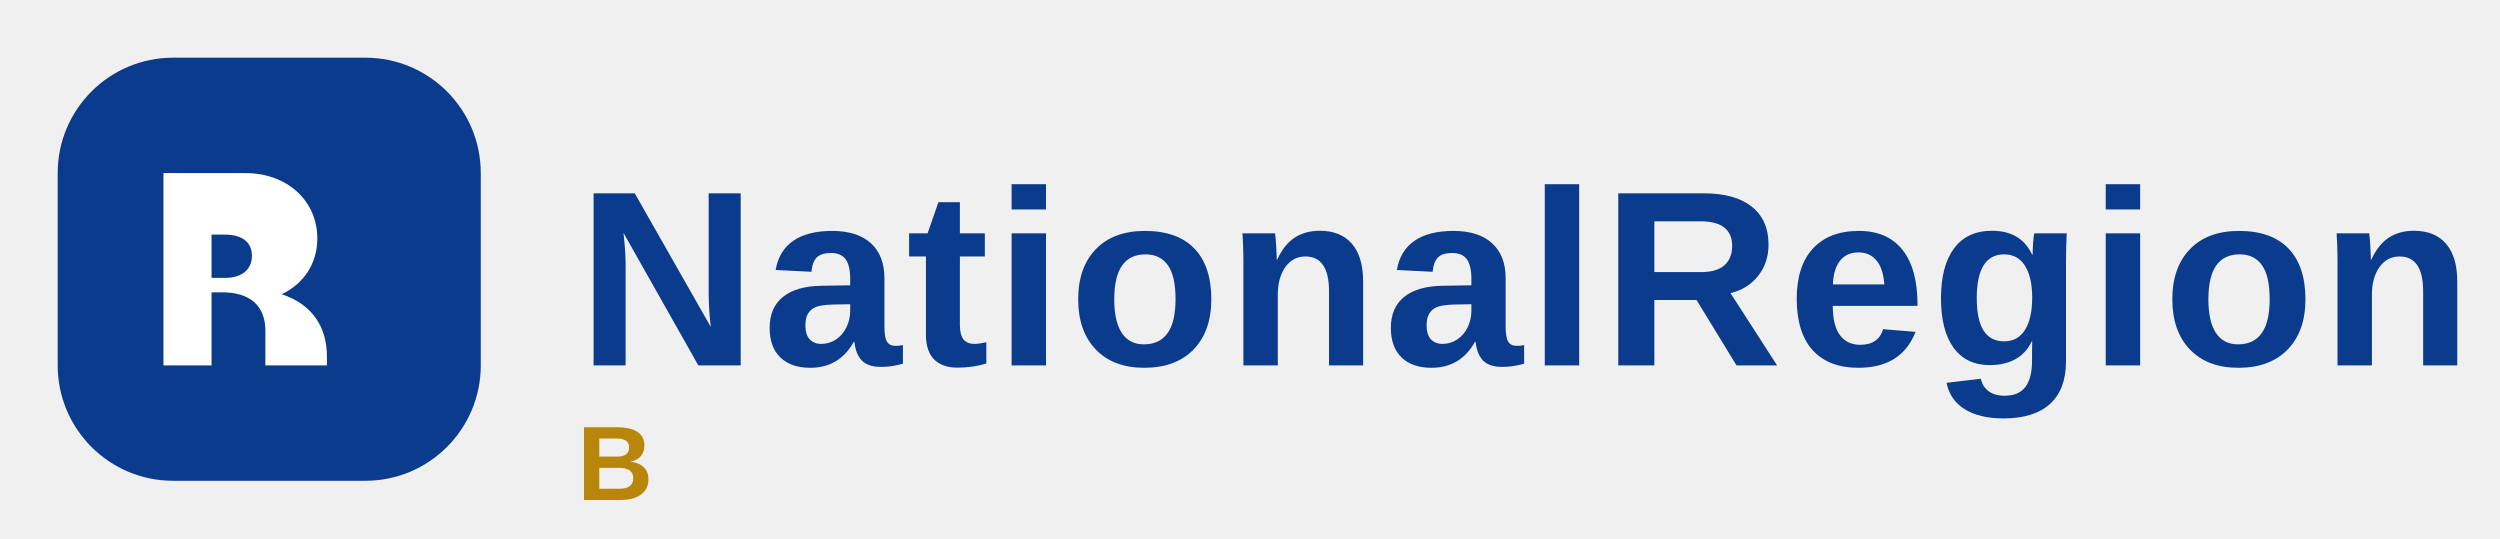
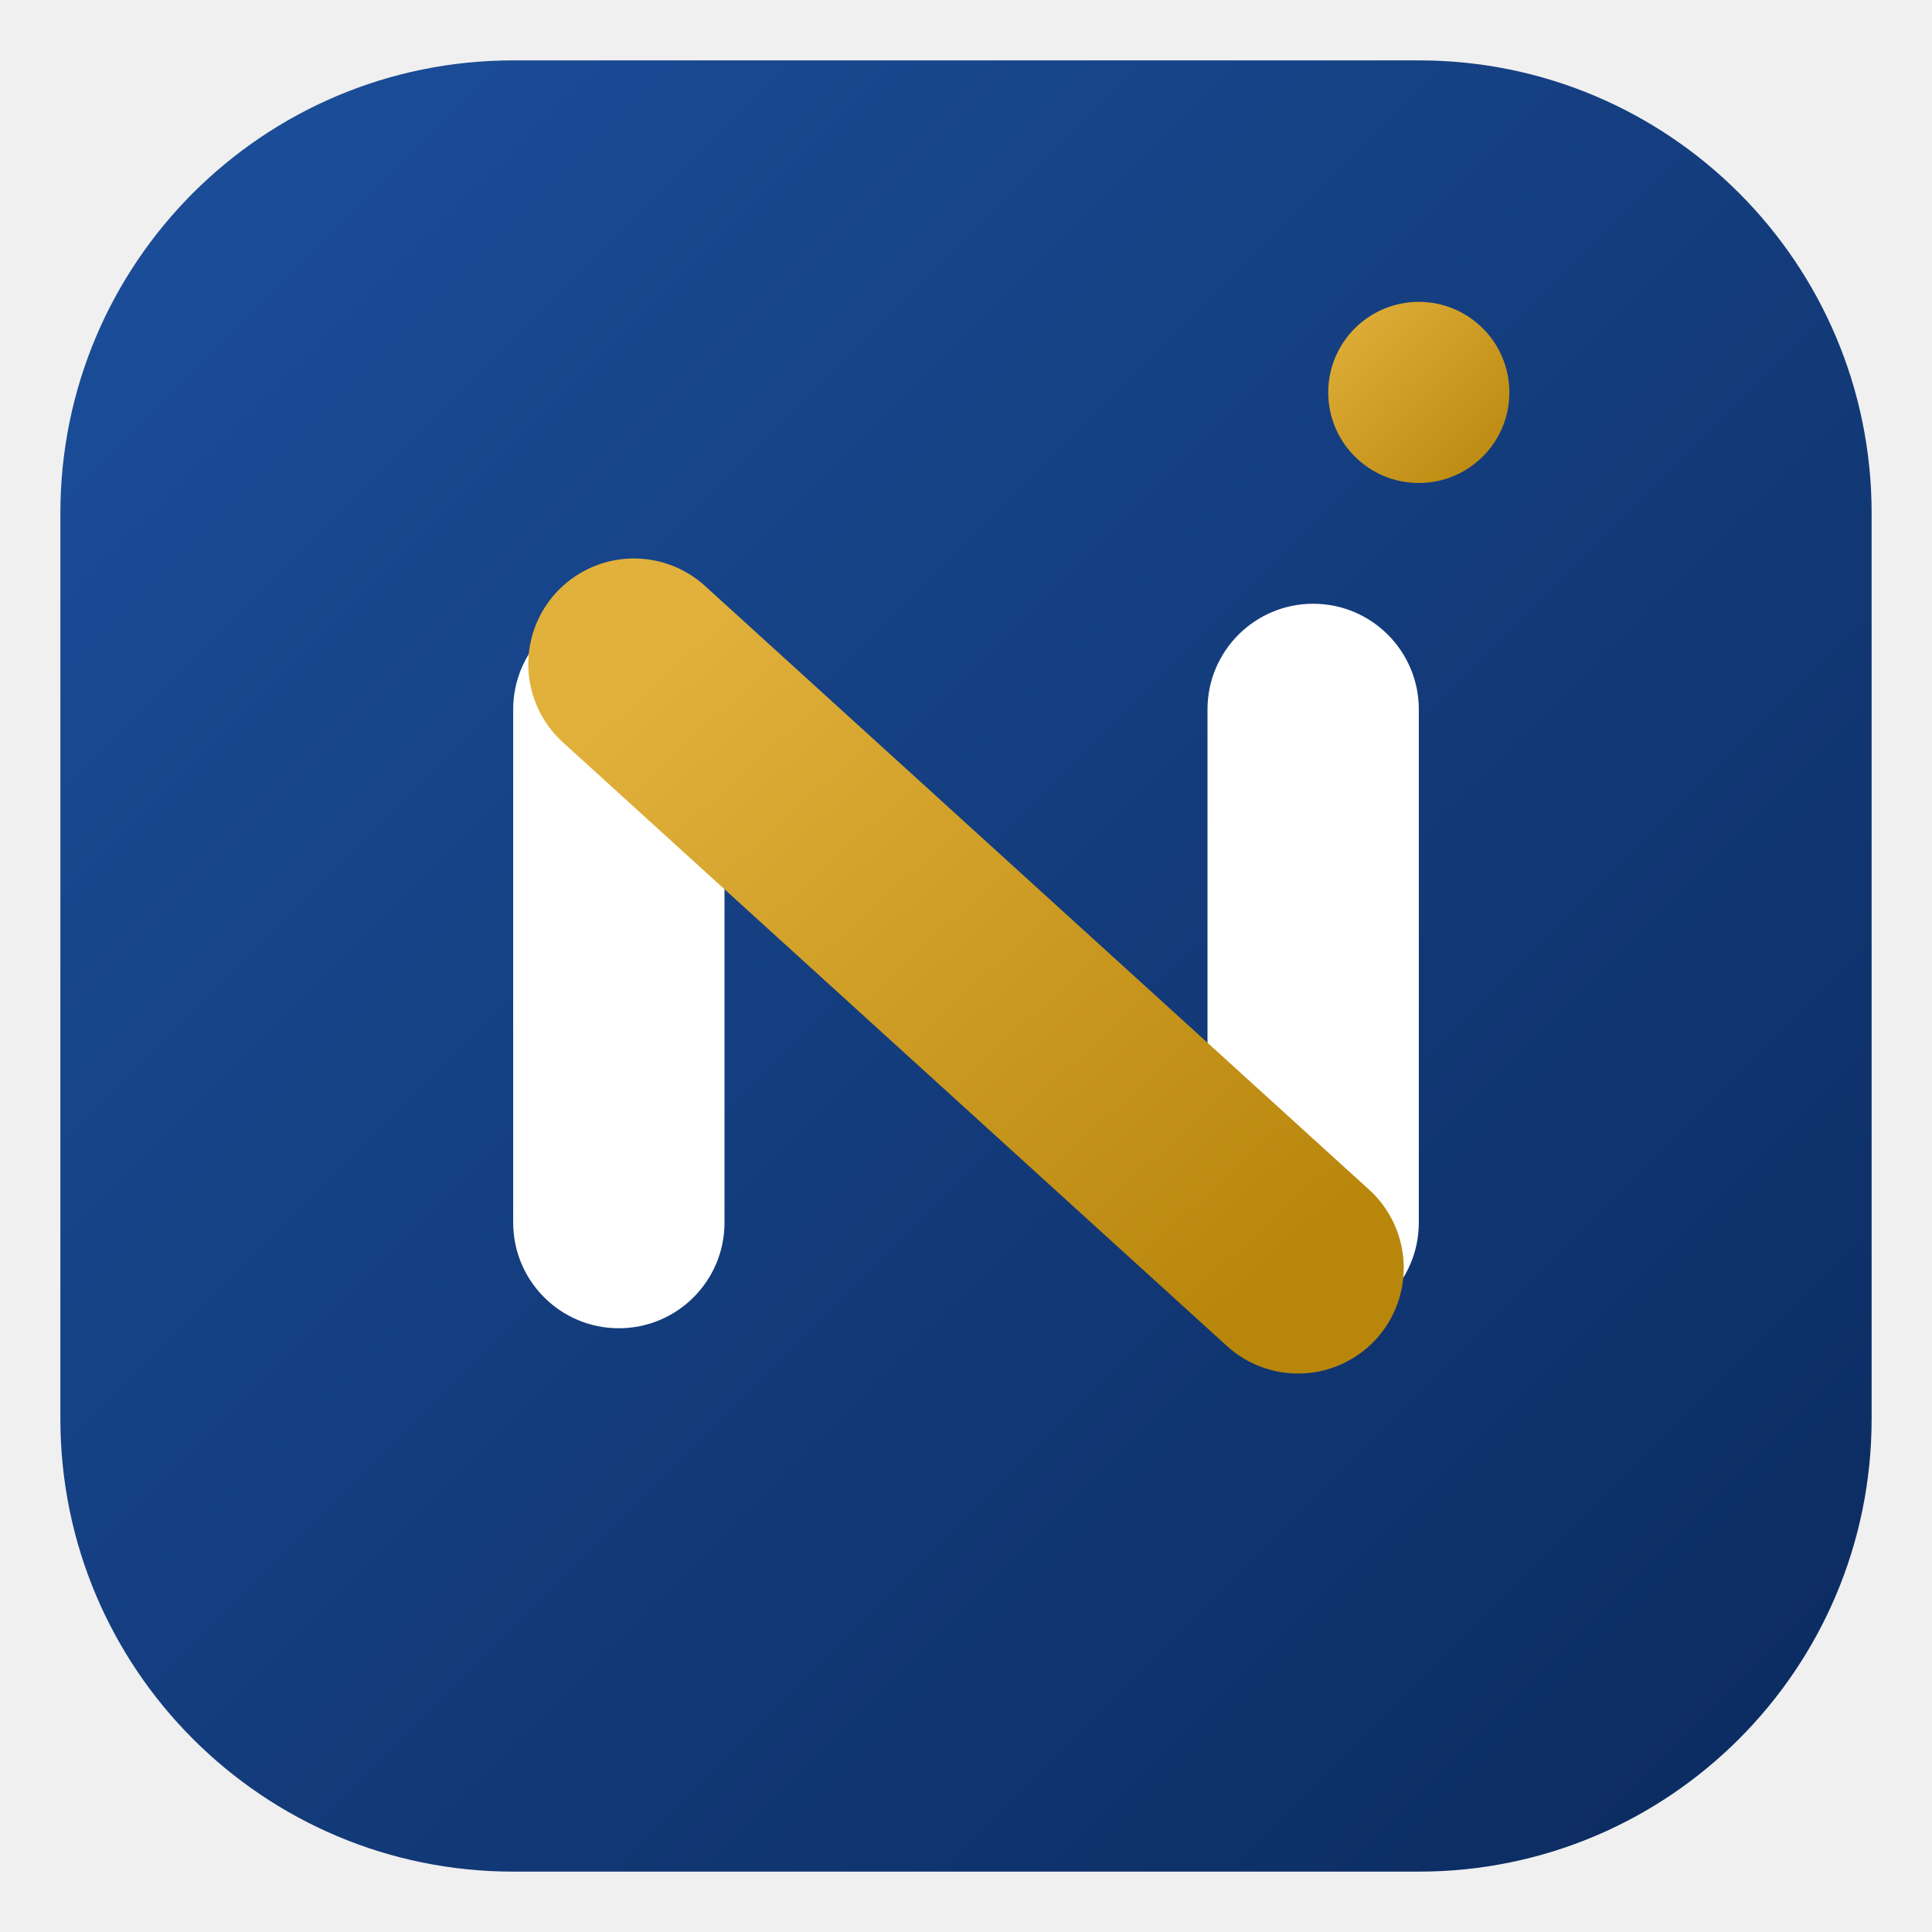
- <svg xmlns="http://www.w3.org/2000/svg" viewBox="0 0 260 56" fill="none">
-   <rect x="6" y="6" width="44" height="44" rx="12" fill="#0B3B8C" />
-   <path d="M17 38V18h8.5c4.4 0 7.5 2.9 7.5 6.8 0 2.6-1.4 4.7-3.7 5.8 3 1 4.7 3.2 4.7 6.5V38h-6.4v-3.6c0-2.6-1.6-4-4.5-4H22V38h-5zm6.4-9.1c1.8 0 2.8-.9 2.8-2.3s-1-2.2-2.8-2.2H22v4.5h1.4z" fill="#fff" />
-   <text x="60" y="38" font-family="Arial, Helvetica, sans-serif" font-size="26" font-weight="700" fill="#0B3B8C" letter-spacing="0.5">NationalRegion</text>
-   <text x="60" y="52" font-family="Arial, Helvetica, sans-serif" font-size="11" font-weight="600" fill="#B8860B" letter-spacing="3">B</text>
+ <svg xmlns="http://www.w3.org/2000/svg" viewBox="0 0 64 64" fill="none">
+   <defs>
+     <linearGradient id="tile" x1="0" y1="0" x2="1" y2="1">
+       <stop offset="0" stop-color="#1c4f9c" />
+       <stop offset="1" stop-color="#0b2a5e" />
+     </linearGradient>
+     <linearGradient id="gold" x1="0" y1="0" x2="1" y2="1">
+       <stop offset="0" stop-color="#e2b13c" />
+       <stop offset="1" stop-color="#b8860b" />
+     </linearGradient>
+   </defs>
+   <rect x="2" y="2" width="60" height="60" rx="15" fill="url(#tile)" />
+   <rect x="17" y="20" width="7" height="24" rx="3.5" fill="#fff" />
+   <rect x="40" y="20" width="7" height="24" rx="3.5" fill="#fff" />
+   <path d="M 21 22 L 43 42" stroke="url(#gold)" stroke-width="7" stroke-linecap="round" />
+   <circle cx="47" cy="13" r="3" fill="url(#gold)" />
</svg>
